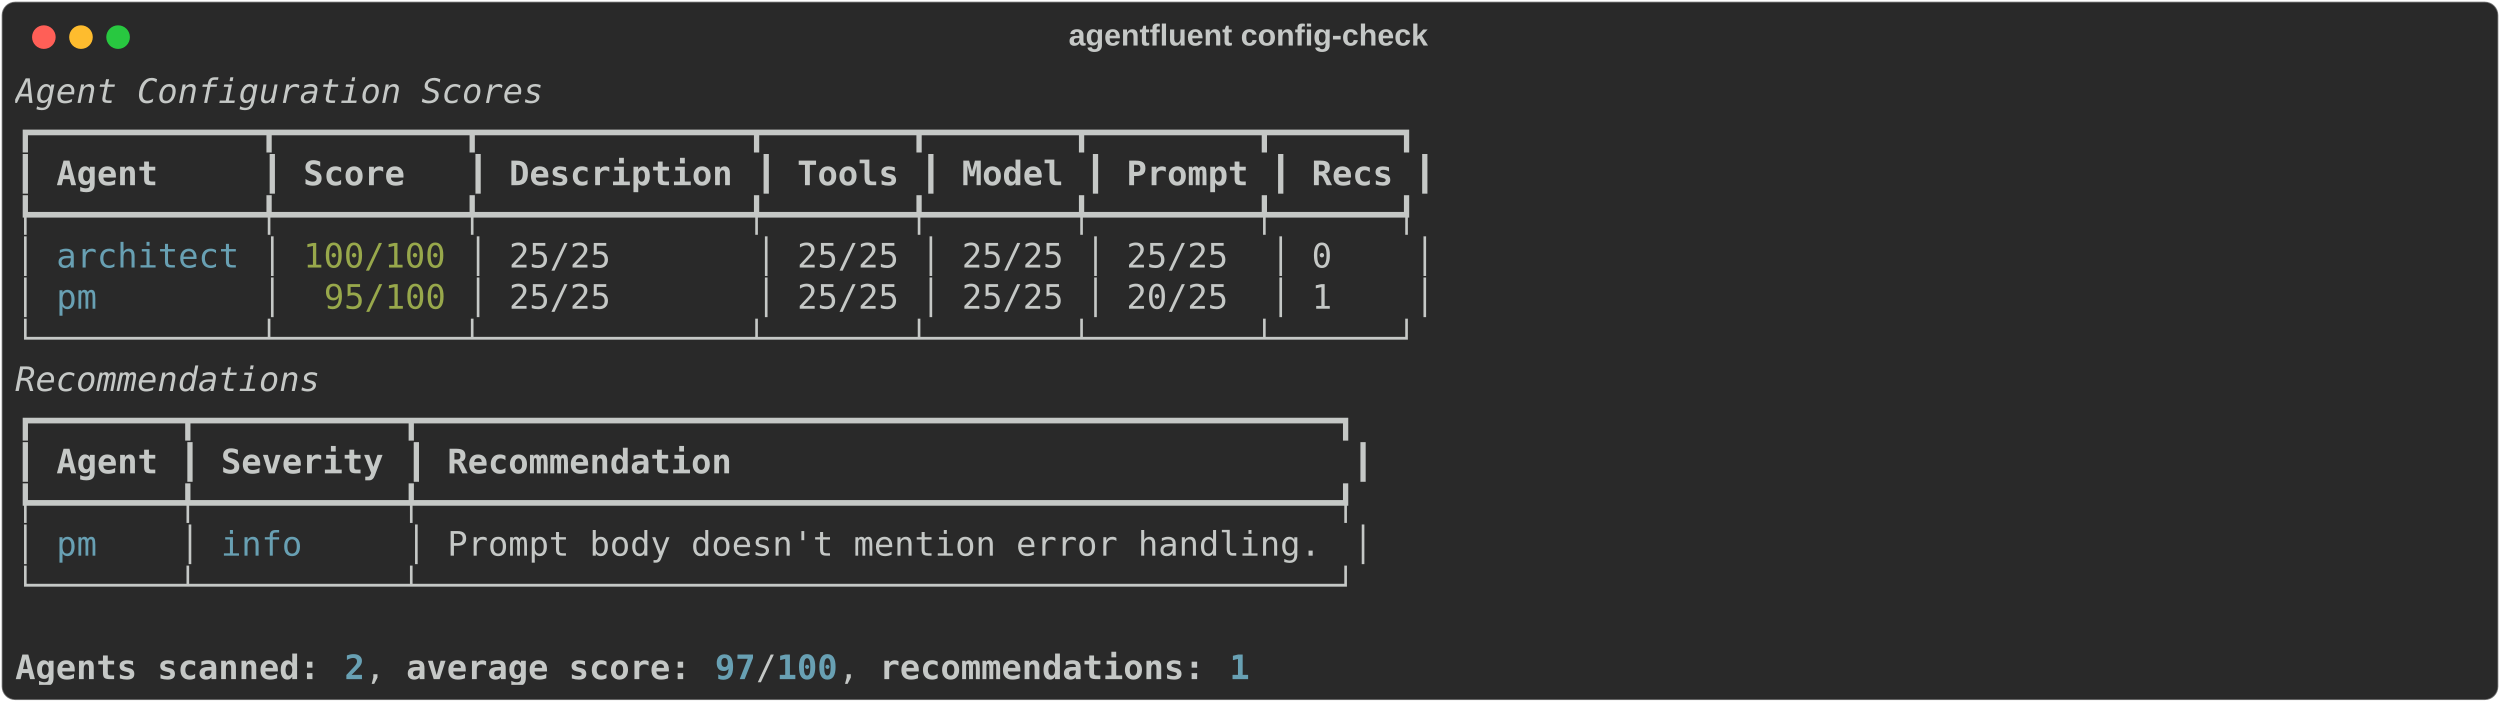
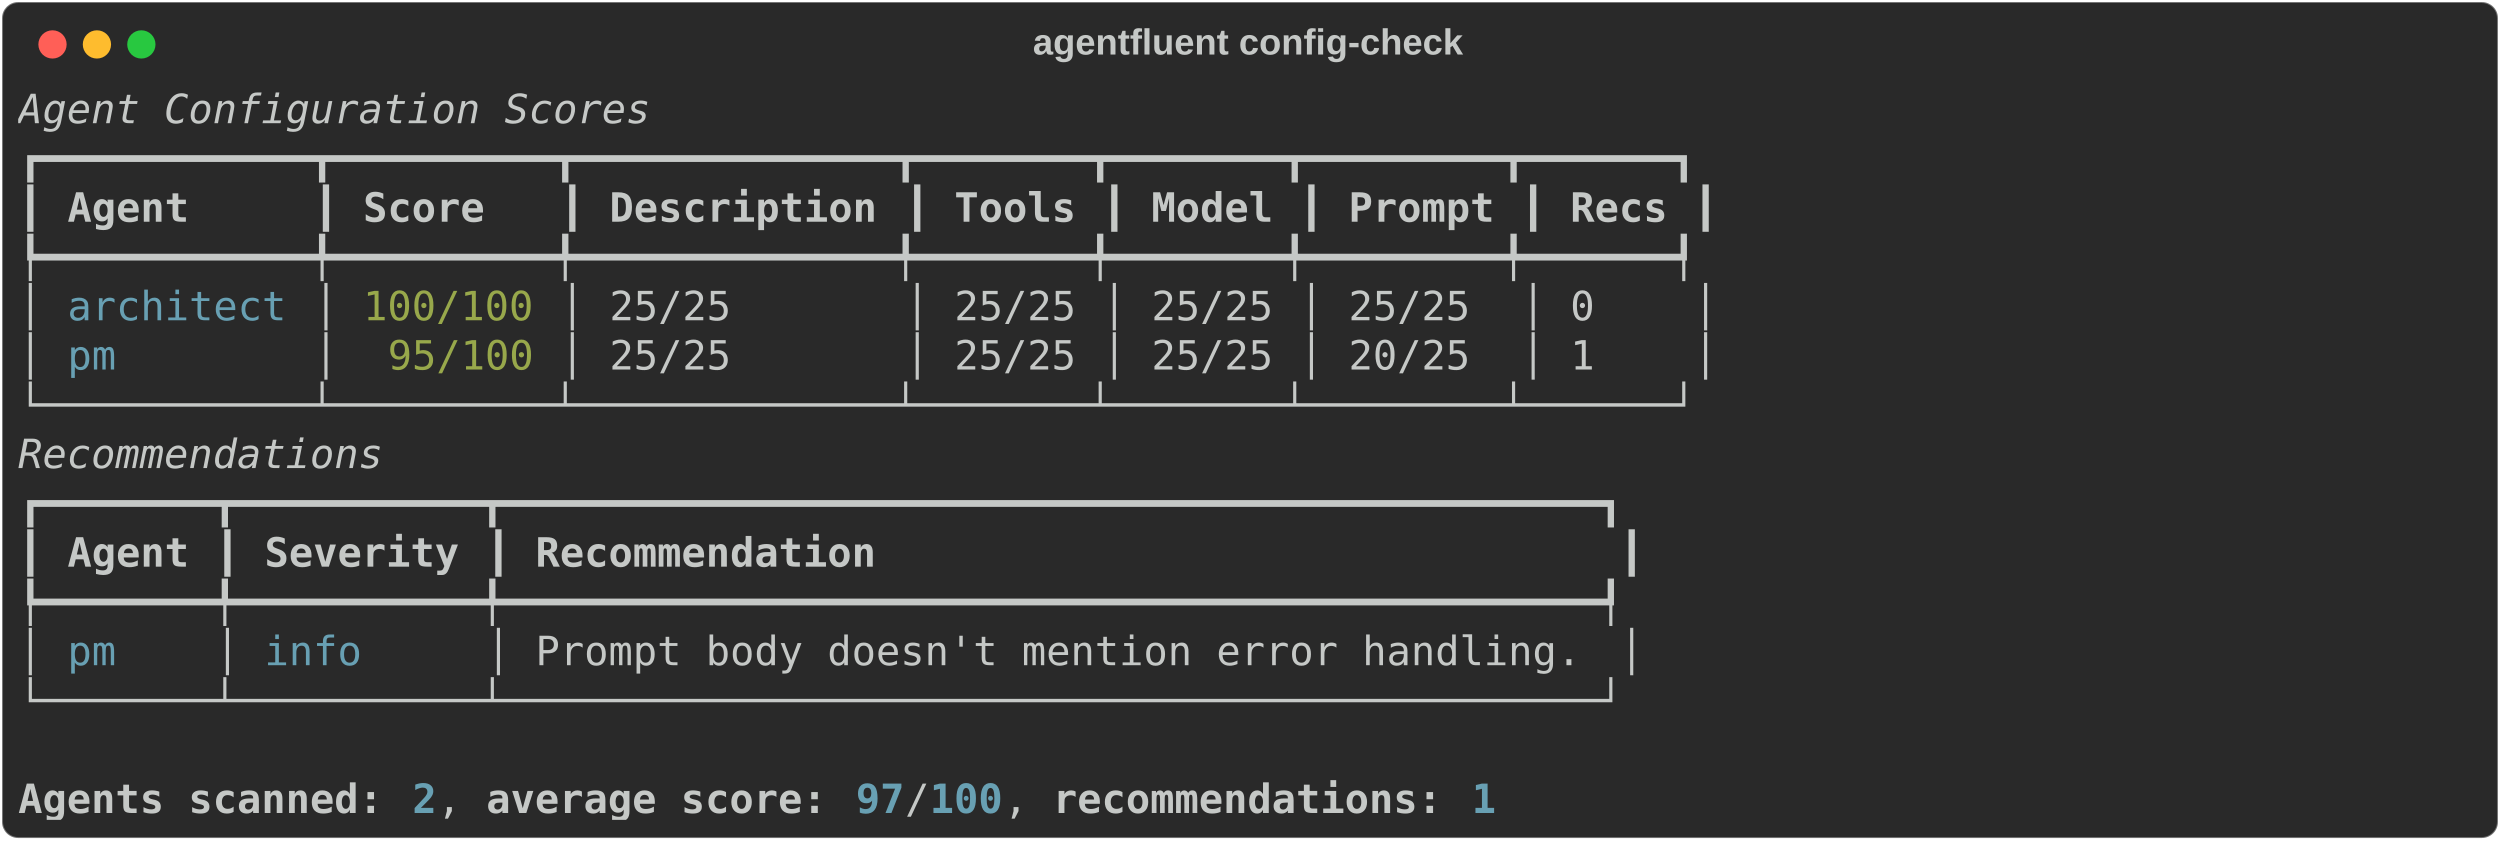
- <svg xmlns="http://www.w3.org/2000/svg" class="rich-terminal" viewBox="0 0 1482 416.0">
+ <svg xmlns="http://www.w3.org/2000/svg" class="rich-terminal" viewBox="0 0 1238 416.0">
  <style>

    @font-face {
        font-family: "Fira Code";
        src: local("FiraCode-Regular"),
                url("https://cdnjs.cloudflare.com/ajax/libs/firacode/6.2.0/woff2/FiraCode-Regular.woff2") format("woff2"),
                url("https://cdnjs.cloudflare.com/ajax/libs/firacode/6.2.0/woff/FiraCode-Regular.woff") format("woff");
        font-style: normal;
        font-weight: 400;
    }
    @font-face {
        font-family: "Fira Code";
        src: local("FiraCode-Bold"),
                url("https://cdnjs.cloudflare.com/ajax/libs/firacode/6.2.0/woff2/FiraCode-Bold.woff2") format("woff2"),
                url("https://cdnjs.cloudflare.com/ajax/libs/firacode/6.2.0/woff/FiraCode-Bold.woff") format("woff");
        font-style: bold;
        font-weight: 700;
    }

    .terminal-3872648581-matrix {
        font-family: Fira Code, monospace;
        font-size: 20px;
        line-height: 24.4px;
        font-variant-east-asian: full-width;
    }

    .terminal-3872648581-title {
        font-size: 18px;
        font-weight: bold;
        font-family: arial;
    }

    .terminal-3872648581-r1 { fill: #c5c8c6;font-style: italic; }
.terminal-3872648581-r2 { fill: #c5c8c6 }
.terminal-3872648581-r3 { fill: #c5c8c6;font-weight: bold }
.terminal-3872648581-r4 { fill: #68a0b3 }
.terminal-3872648581-r5 { fill: #98a84b }
.terminal-3872648581-r6 { fill: #68a0b3;font-weight: bold }
    </style>
  <defs>
    <clipPath id="terminal-3872648581-clip-terminal">
-       <rect x="0" y="0" width="1463.0" height="365.0" />
+       <rect x="0" y="0" width="1219.0" height="365.0" />
    </clipPath>
    <clipPath id="terminal-3872648581-line-0">
-       <rect x="0" y="1.5" width="1464" height="24.65" />
+       <rect x="0" y="1.5" width="1220" height="24.65" />
    </clipPath>
    <clipPath id="terminal-3872648581-line-1">
-       <rect x="0" y="25.9" width="1464" height="24.65" />
+       <rect x="0" y="25.9" width="1220" height="24.65" />
    </clipPath>
    <clipPath id="terminal-3872648581-line-2">
-       <rect x="0" y="50.3" width="1464" height="24.65" />
+       <rect x="0" y="50.3" width="1220" height="24.65" />
    </clipPath>
    <clipPath id="terminal-3872648581-line-3">
-       <rect x="0" y="74.7" width="1464" height="24.65" />
+       <rect x="0" y="74.7" width="1220" height="24.65" />
    </clipPath>
    <clipPath id="terminal-3872648581-line-4">
-       <rect x="0" y="99.1" width="1464" height="24.65" />
+       <rect x="0" y="99.1" width="1220" height="24.65" />
    </clipPath>
    <clipPath id="terminal-3872648581-line-5">
-       <rect x="0" y="123.5" width="1464" height="24.65" />
+       <rect x="0" y="123.5" width="1220" height="24.65" />
    </clipPath>
    <clipPath id="terminal-3872648581-line-6">
-       <rect x="0" y="147.9" width="1464" height="24.65" />
+       <rect x="0" y="147.9" width="1220" height="24.65" />
    </clipPath>
    <clipPath id="terminal-3872648581-line-7">
-       <rect x="0" y="172.3" width="1464" height="24.65" />
+       <rect x="0" y="172.3" width="1220" height="24.65" />
    </clipPath>
    <clipPath id="terminal-3872648581-line-8">
-       <rect x="0" y="196.7" width="1464" height="24.65" />
+       <rect x="0" y="196.7" width="1220" height="24.65" />
    </clipPath>
    <clipPath id="terminal-3872648581-line-9">
-       <rect x="0" y="221.1" width="1464" height="24.65" />
+       <rect x="0" y="221.1" width="1220" height="24.65" />
    </clipPath>
    <clipPath id="terminal-3872648581-line-10">
-       <rect x="0" y="245.5" width="1464" height="24.65" />
+       <rect x="0" y="245.5" width="1220" height="24.65" />
    </clipPath>
    <clipPath id="terminal-3872648581-line-11">
-       <rect x="0" y="269.9" width="1464" height="24.65" />
+       <rect x="0" y="269.9" width="1220" height="24.65" />
    </clipPath>
    <clipPath id="terminal-3872648581-line-12">
-       <rect x="0" y="294.3" width="1464" height="24.65" />
+       <rect x="0" y="294.3" width="1220" height="24.65" />
    </clipPath>
    <clipPath id="terminal-3872648581-line-13">
-       <rect x="0" y="318.7" width="1464" height="24.65" />
+       <rect x="0" y="318.7" width="1220" height="24.65" />
    </clipPath>
  </defs>
-   <rect fill="#292929" stroke="rgba(255,255,255,0.35)" stroke-width="1" x="1" y="1" width="1480" height="414" rx="8" />
-   <text class="terminal-3872648581-title" fill="#c5c8c6" text-anchor="middle" x="740" y="27">agentfluent config-check</text>
+   <rect fill="#292929" stroke="rgba(255,255,255,0.35)" stroke-width="1" x="1" y="1" width="1236" height="414" rx="8" />
+   <text class="terminal-3872648581-title" fill="#c5c8c6" text-anchor="middle" x="618" y="27">agentfluent config-check</text>
  <g transform="translate(26,22)">
    <circle cx="0" cy="0" r="7" fill="#ff5f57" />
    <circle cx="22" cy="0" r="7" fill="#febc2e" />
    <circle cx="44" cy="0" r="7" fill="#28c840" />
  </g>
  <g transform="translate(9, 41)" clip-path="url(#terminal-3872648581-clip-terminal)">
    <g class="terminal-3872648581-matrix">
      <text class="terminal-3872648581-r1" x="0" y="20" textLength="841.8" clip-path="url(#terminal-3872648581-line-0)">                     Agent Configuration Scores                      </text>
-       <text class="terminal-3872648581-r2" x="1464" y="20" textLength="12.2" clip-path="url(#terminal-3872648581-line-0)">
+       <text class="terminal-3872648581-r2" x="1220" y="20" textLength="12.2" clip-path="url(#terminal-3872648581-line-0)">
</text>
      <text class="terminal-3872648581-r2" x="0" y="44.4" textLength="841.8" clip-path="url(#terminal-3872648581-line-1)">┏━━━━━━━━━━━┳━━━━━━━━━┳━━━━━━━━━━━━━┳━━━━━━━┳━━━━━━━┳━━━━━━━━┳━━━━━━┓</text>
-       <text class="terminal-3872648581-r2" x="1464" y="44.4" textLength="12.2" clip-path="url(#terminal-3872648581-line-1)">
+       <text class="terminal-3872648581-r2" x="1220" y="44.4" textLength="12.2" clip-path="url(#terminal-3872648581-line-1)">
</text>
      <text class="terminal-3872648581-r2" x="0" y="68.8" textLength="12.2" clip-path="url(#terminal-3872648581-line-2)">┃</text>
      <text class="terminal-3872648581-r3" x="24.4" y="68.8" textLength="109.8" clip-path="url(#terminal-3872648581-line-2)">Agent    </text>
      <text class="terminal-3872648581-r2" x="146.4" y="68.8" textLength="12.2" clip-path="url(#terminal-3872648581-line-2)">┃</text>
      <text class="terminal-3872648581-r3" x="170.8" y="68.8" textLength="85.4" clip-path="url(#terminal-3872648581-line-2)">  Score</text>
      <text class="terminal-3872648581-r2" x="268.4" y="68.8" textLength="12.2" clip-path="url(#terminal-3872648581-line-2)">┃</text>
      <text class="terminal-3872648581-r3" x="292.8" y="68.8" textLength="134.2" clip-path="url(#terminal-3872648581-line-2)">Description</text>
      <text class="terminal-3872648581-r2" x="439.2" y="68.8" textLength="12.2" clip-path="url(#terminal-3872648581-line-2)">┃</text>
      <text class="terminal-3872648581-r3" x="463.6" y="68.8" textLength="61" clip-path="url(#terminal-3872648581-line-2)">Tools</text>
      <text class="terminal-3872648581-r2" x="536.8" y="68.8" textLength="12.2" clip-path="url(#terminal-3872648581-line-2)">┃</text>
      <text class="terminal-3872648581-r3" x="561.2" y="68.8" textLength="61" clip-path="url(#terminal-3872648581-line-2)">Model</text>
      <text class="terminal-3872648581-r2" x="634.4" y="68.8" textLength="12.2" clip-path="url(#terminal-3872648581-line-2)">┃</text>
      <text class="terminal-3872648581-r3" x="658.8" y="68.8" textLength="73.2" clip-path="url(#terminal-3872648581-line-2)">Prompt</text>
      <text class="terminal-3872648581-r2" x="744.2" y="68.8" textLength="12.2" clip-path="url(#terminal-3872648581-line-2)">┃</text>
      <text class="terminal-3872648581-r3" x="768.6" y="68.8" textLength="48.8" clip-path="url(#terminal-3872648581-line-2)">Recs</text>
      <text class="terminal-3872648581-r2" x="829.6" y="68.8" textLength="12.2" clip-path="url(#terminal-3872648581-line-2)">┃</text>
-       <text class="terminal-3872648581-r2" x="1464" y="68.8" textLength="12.2" clip-path="url(#terminal-3872648581-line-2)">
+       <text class="terminal-3872648581-r2" x="1220" y="68.8" textLength="12.2" clip-path="url(#terminal-3872648581-line-2)">
</text>
      <text class="terminal-3872648581-r2" x="0" y="93.2" textLength="841.8" clip-path="url(#terminal-3872648581-line-3)">┡━━━━━━━━━━━╇━━━━━━━━━╇━━━━━━━━━━━━━╇━━━━━━━╇━━━━━━━╇━━━━━━━━╇━━━━━━┩</text>
-       <text class="terminal-3872648581-r2" x="1464" y="93.2" textLength="12.2" clip-path="url(#terminal-3872648581-line-3)">
+       <text class="terminal-3872648581-r2" x="1220" y="93.2" textLength="12.2" clip-path="url(#terminal-3872648581-line-3)">
</text>
      <text class="terminal-3872648581-r2" x="0" y="117.6" textLength="12.2" clip-path="url(#terminal-3872648581-line-4)">│</text>
      <text class="terminal-3872648581-r4" x="24.4" y="117.6" textLength="109.8" clip-path="url(#terminal-3872648581-line-4)">architect</text>
      <text class="terminal-3872648581-r2" x="146.4" y="117.6" textLength="12.2" clip-path="url(#terminal-3872648581-line-4)">│</text>
      <text class="terminal-3872648581-r5" x="170.8" y="117.6" textLength="85.4" clip-path="url(#terminal-3872648581-line-4)">100/100</text>
      <text class="terminal-3872648581-r2" x="268.4" y="117.6" textLength="12.2" clip-path="url(#terminal-3872648581-line-4)">│</text>
      <text class="terminal-3872648581-r2" x="292.8" y="117.6" textLength="134.2" clip-path="url(#terminal-3872648581-line-4)">      25/25</text>
      <text class="terminal-3872648581-r2" x="439.2" y="117.6" textLength="12.2" clip-path="url(#terminal-3872648581-line-4)">│</text>
      <text class="terminal-3872648581-r2" x="463.6" y="117.6" textLength="61" clip-path="url(#terminal-3872648581-line-4)">25/25</text>
      <text class="terminal-3872648581-r2" x="536.8" y="117.6" textLength="12.2" clip-path="url(#terminal-3872648581-line-4)">│</text>
      <text class="terminal-3872648581-r2" x="561.2" y="117.6" textLength="61" clip-path="url(#terminal-3872648581-line-4)">25/25</text>
      <text class="terminal-3872648581-r2" x="634.4" y="117.6" textLength="12.2" clip-path="url(#terminal-3872648581-line-4)">│</text>
      <text class="terminal-3872648581-r2" x="658.8" y="117.6" textLength="73.2" clip-path="url(#terminal-3872648581-line-4)"> 25/25</text>
      <text class="terminal-3872648581-r2" x="744.2" y="117.6" textLength="12.2" clip-path="url(#terminal-3872648581-line-4)">│</text>
      <text class="terminal-3872648581-r2" x="768.6" y="117.6" textLength="48.8" clip-path="url(#terminal-3872648581-line-4)">   0</text>
      <text class="terminal-3872648581-r2" x="829.6" y="117.6" textLength="12.2" clip-path="url(#terminal-3872648581-line-4)">│</text>
-       <text class="terminal-3872648581-r2" x="1464" y="117.6" textLength="12.2" clip-path="url(#terminal-3872648581-line-4)">
+       <text class="terminal-3872648581-r2" x="1220" y="117.6" textLength="12.2" clip-path="url(#terminal-3872648581-line-4)">
</text>
      <text class="terminal-3872648581-r2" x="0" y="142" textLength="12.2" clip-path="url(#terminal-3872648581-line-5)">│</text>
      <text class="terminal-3872648581-r4" x="24.4" y="142" textLength="109.8" clip-path="url(#terminal-3872648581-line-5)">pm       </text>
      <text class="terminal-3872648581-r2" x="146.4" y="142" textLength="12.2" clip-path="url(#terminal-3872648581-line-5)">│</text>
      <text class="terminal-3872648581-r5" x="183" y="142" textLength="73.2" clip-path="url(#terminal-3872648581-line-5)">95/100</text>
      <text class="terminal-3872648581-r2" x="268.4" y="142" textLength="12.2" clip-path="url(#terminal-3872648581-line-5)">│</text>
      <text class="terminal-3872648581-r2" x="292.8" y="142" textLength="134.2" clip-path="url(#terminal-3872648581-line-5)">      25/25</text>
      <text class="terminal-3872648581-r2" x="439.2" y="142" textLength="12.2" clip-path="url(#terminal-3872648581-line-5)">│</text>
      <text class="terminal-3872648581-r2" x="463.6" y="142" textLength="61" clip-path="url(#terminal-3872648581-line-5)">25/25</text>
      <text class="terminal-3872648581-r2" x="536.8" y="142" textLength="12.2" clip-path="url(#terminal-3872648581-line-5)">│</text>
      <text class="terminal-3872648581-r2" x="561.2" y="142" textLength="61" clip-path="url(#terminal-3872648581-line-5)">25/25</text>
      <text class="terminal-3872648581-r2" x="634.4" y="142" textLength="12.2" clip-path="url(#terminal-3872648581-line-5)">│</text>
      <text class="terminal-3872648581-r2" x="658.8" y="142" textLength="73.2" clip-path="url(#terminal-3872648581-line-5)"> 20/25</text>
      <text class="terminal-3872648581-r2" x="744.2" y="142" textLength="12.2" clip-path="url(#terminal-3872648581-line-5)">│</text>
      <text class="terminal-3872648581-r2" x="768.6" y="142" textLength="48.8" clip-path="url(#terminal-3872648581-line-5)">   1</text>
      <text class="terminal-3872648581-r2" x="829.6" y="142" textLength="12.2" clip-path="url(#terminal-3872648581-line-5)">│</text>
-       <text class="terminal-3872648581-r2" x="1464" y="142" textLength="12.2" clip-path="url(#terminal-3872648581-line-5)">
+       <text class="terminal-3872648581-r2" x="1220" y="142" textLength="12.2" clip-path="url(#terminal-3872648581-line-5)">
</text>
      <text class="terminal-3872648581-r2" x="0" y="166.4" textLength="841.8" clip-path="url(#terminal-3872648581-line-6)">└───────────┴─────────┴─────────────┴───────┴───────┴────────┴──────┘</text>
-       <text class="terminal-3872648581-r2" x="1464" y="166.4" textLength="12.2" clip-path="url(#terminal-3872648581-line-6)">
+       <text class="terminal-3872648581-r2" x="1220" y="166.4" textLength="12.2" clip-path="url(#terminal-3872648581-line-6)">
</text>
      <text class="terminal-3872648581-r1" x="0" y="190.8" textLength="805.2" clip-path="url(#terminal-3872648581-line-7)">                         Recommendations                          </text>
-       <text class="terminal-3872648581-r2" x="1464" y="190.8" textLength="12.2" clip-path="url(#terminal-3872648581-line-7)">
+       <text class="terminal-3872648581-r2" x="1220" y="190.8" textLength="12.2" clip-path="url(#terminal-3872648581-line-7)">
</text>
      <text class="terminal-3872648581-r2" x="0" y="215.2" textLength="805.2" clip-path="url(#terminal-3872648581-line-8)">┏━━━━━━━┳━━━━━━━━━━┳━━━━━━━━━━━━━━━━━━━━━━━━━━━━━━━━━━━━━━━━━━━━━┓</text>
-       <text class="terminal-3872648581-r2" x="1464" y="215.2" textLength="12.2" clip-path="url(#terminal-3872648581-line-8)">
+       <text class="terminal-3872648581-r2" x="1220" y="215.2" textLength="12.2" clip-path="url(#terminal-3872648581-line-8)">
</text>
      <text class="terminal-3872648581-r2" x="0" y="239.6" textLength="12.2" clip-path="url(#terminal-3872648581-line-9)">┃</text>
      <text class="terminal-3872648581-r3" x="24.4" y="239.6" textLength="61" clip-path="url(#terminal-3872648581-line-9)">Agent</text>
      <text class="terminal-3872648581-r2" x="97.6" y="239.6" textLength="12.2" clip-path="url(#terminal-3872648581-line-9)">┃</text>
      <text class="terminal-3872648581-r3" x="122" y="239.6" textLength="97.6" clip-path="url(#terminal-3872648581-line-9)">Severity</text>
      <text class="terminal-3872648581-r2" x="231.8" y="239.6" textLength="12.2" clip-path="url(#terminal-3872648581-line-9)">┃</text>
      <text class="terminal-3872648581-r3" x="256.2" y="239.6" textLength="524.6" clip-path="url(#terminal-3872648581-line-9)">Recommendation                             </text>
      <text class="terminal-3872648581-r2" x="793" y="239.6" textLength="12.2" clip-path="url(#terminal-3872648581-line-9)">┃</text>
-       <text class="terminal-3872648581-r2" x="1464" y="239.6" textLength="12.2" clip-path="url(#terminal-3872648581-line-9)">
+       <text class="terminal-3872648581-r2" x="1220" y="239.6" textLength="12.2" clip-path="url(#terminal-3872648581-line-9)">
</text>
      <text class="terminal-3872648581-r2" x="0" y="264" textLength="805.2" clip-path="url(#terminal-3872648581-line-10)">┡━━━━━━━╇━━━━━━━━━━╇━━━━━━━━━━━━━━━━━━━━━━━━━━━━━━━━━━━━━━━━━━━━━┩</text>
-       <text class="terminal-3872648581-r2" x="1464" y="264" textLength="12.2" clip-path="url(#terminal-3872648581-line-10)">
+       <text class="terminal-3872648581-r2" x="1220" y="264" textLength="12.2" clip-path="url(#terminal-3872648581-line-10)">
</text>
      <text class="terminal-3872648581-r2" x="0" y="288.4" textLength="12.2" clip-path="url(#terminal-3872648581-line-11)">│</text>
      <text class="terminal-3872648581-r4" x="24.4" y="288.4" textLength="61" clip-path="url(#terminal-3872648581-line-11)">pm   </text>
      <text class="terminal-3872648581-r2" x="97.6" y="288.4" textLength="12.2" clip-path="url(#terminal-3872648581-line-11)">│</text>
      <text class="terminal-3872648581-r4" x="122" y="288.4" textLength="48.8" clip-path="url(#terminal-3872648581-line-11)">info</text>
      <text class="terminal-3872648581-r2" x="231.8" y="288.4" textLength="12.2" clip-path="url(#terminal-3872648581-line-11)">│</text>
      <text class="terminal-3872648581-r2" x="256.2" y="288.4" textLength="524.6" clip-path="url(#terminal-3872648581-line-11)">Prompt body doesn't mention error handling.</text>
      <text class="terminal-3872648581-r2" x="793" y="288.4" textLength="12.2" clip-path="url(#terminal-3872648581-line-11)">│</text>
-       <text class="terminal-3872648581-r2" x="1464" y="288.4" textLength="12.2" clip-path="url(#terminal-3872648581-line-11)">
+       <text class="terminal-3872648581-r2" x="1220" y="288.4" textLength="12.2" clip-path="url(#terminal-3872648581-line-11)">
</text>
      <text class="terminal-3872648581-r2" x="0" y="312.8" textLength="805.2" clip-path="url(#terminal-3872648581-line-12)">└───────┴──────────┴─────────────────────────────────────────────┘</text>
-       <text class="terminal-3872648581-r2" x="1464" y="312.8" textLength="12.2" clip-path="url(#terminal-3872648581-line-12)">
- </text>
-       <text class="terminal-3872648581-r2" x="1464" y="337.2" textLength="12.2" clip-path="url(#terminal-3872648581-line-13)">
+       <text class="terminal-3872648581-r2" x="1220" y="312.8" textLength="12.2" clip-path="url(#terminal-3872648581-line-12)">
+ </text>
+       <text class="terminal-3872648581-r2" x="1220" y="337.2" textLength="12.2" clip-path="url(#terminal-3872648581-line-13)">
</text>
      <text class="terminal-3872648581-r3" x="0" y="361.6" textLength="183" clip-path="url(#terminal-3872648581-line-14)">Agents scanned:</text>
      <text class="terminal-3872648581-r6" x="195.2" y="361.6" textLength="12.2" clip-path="url(#terminal-3872648581-line-14)">2</text>
      <text class="terminal-3872648581-r2" x="207.4" y="361.6" textLength="24.4" clip-path="url(#terminal-3872648581-line-14)">, </text>
      <text class="terminal-3872648581-r3" x="231.8" y="361.6" textLength="170.8" clip-path="url(#terminal-3872648581-line-14)">average score:</text>
      <text class="terminal-3872648581-r6" x="414.8" y="361.6" textLength="24.4" clip-path="url(#terminal-3872648581-line-14)">97</text>
      <text class="terminal-3872648581-r2" x="439.2" y="361.6" textLength="12.2" clip-path="url(#terminal-3872648581-line-14)">/</text>
      <text class="terminal-3872648581-r6" x="451.4" y="361.6" textLength="36.6" clip-path="url(#terminal-3872648581-line-14)">100</text>
      <text class="terminal-3872648581-r2" x="488" y="361.6" textLength="24.4" clip-path="url(#terminal-3872648581-line-14)">, </text>
      <text class="terminal-3872648581-r3" x="512.4" y="361.6" textLength="195.2" clip-path="url(#terminal-3872648581-line-14)">recommendations:</text>
      <text class="terminal-3872648581-r6" x="719.8" y="361.6" textLength="12.2" clip-path="url(#terminal-3872648581-line-14)">1</text>
-       <text class="terminal-3872648581-r2" x="1464" y="361.6" textLength="12.2" clip-path="url(#terminal-3872648581-line-14)">
+       <text class="terminal-3872648581-r2" x="1220" y="361.6" textLength="12.2" clip-path="url(#terminal-3872648581-line-14)">
</text>
    </g>
  </g>
</svg>
